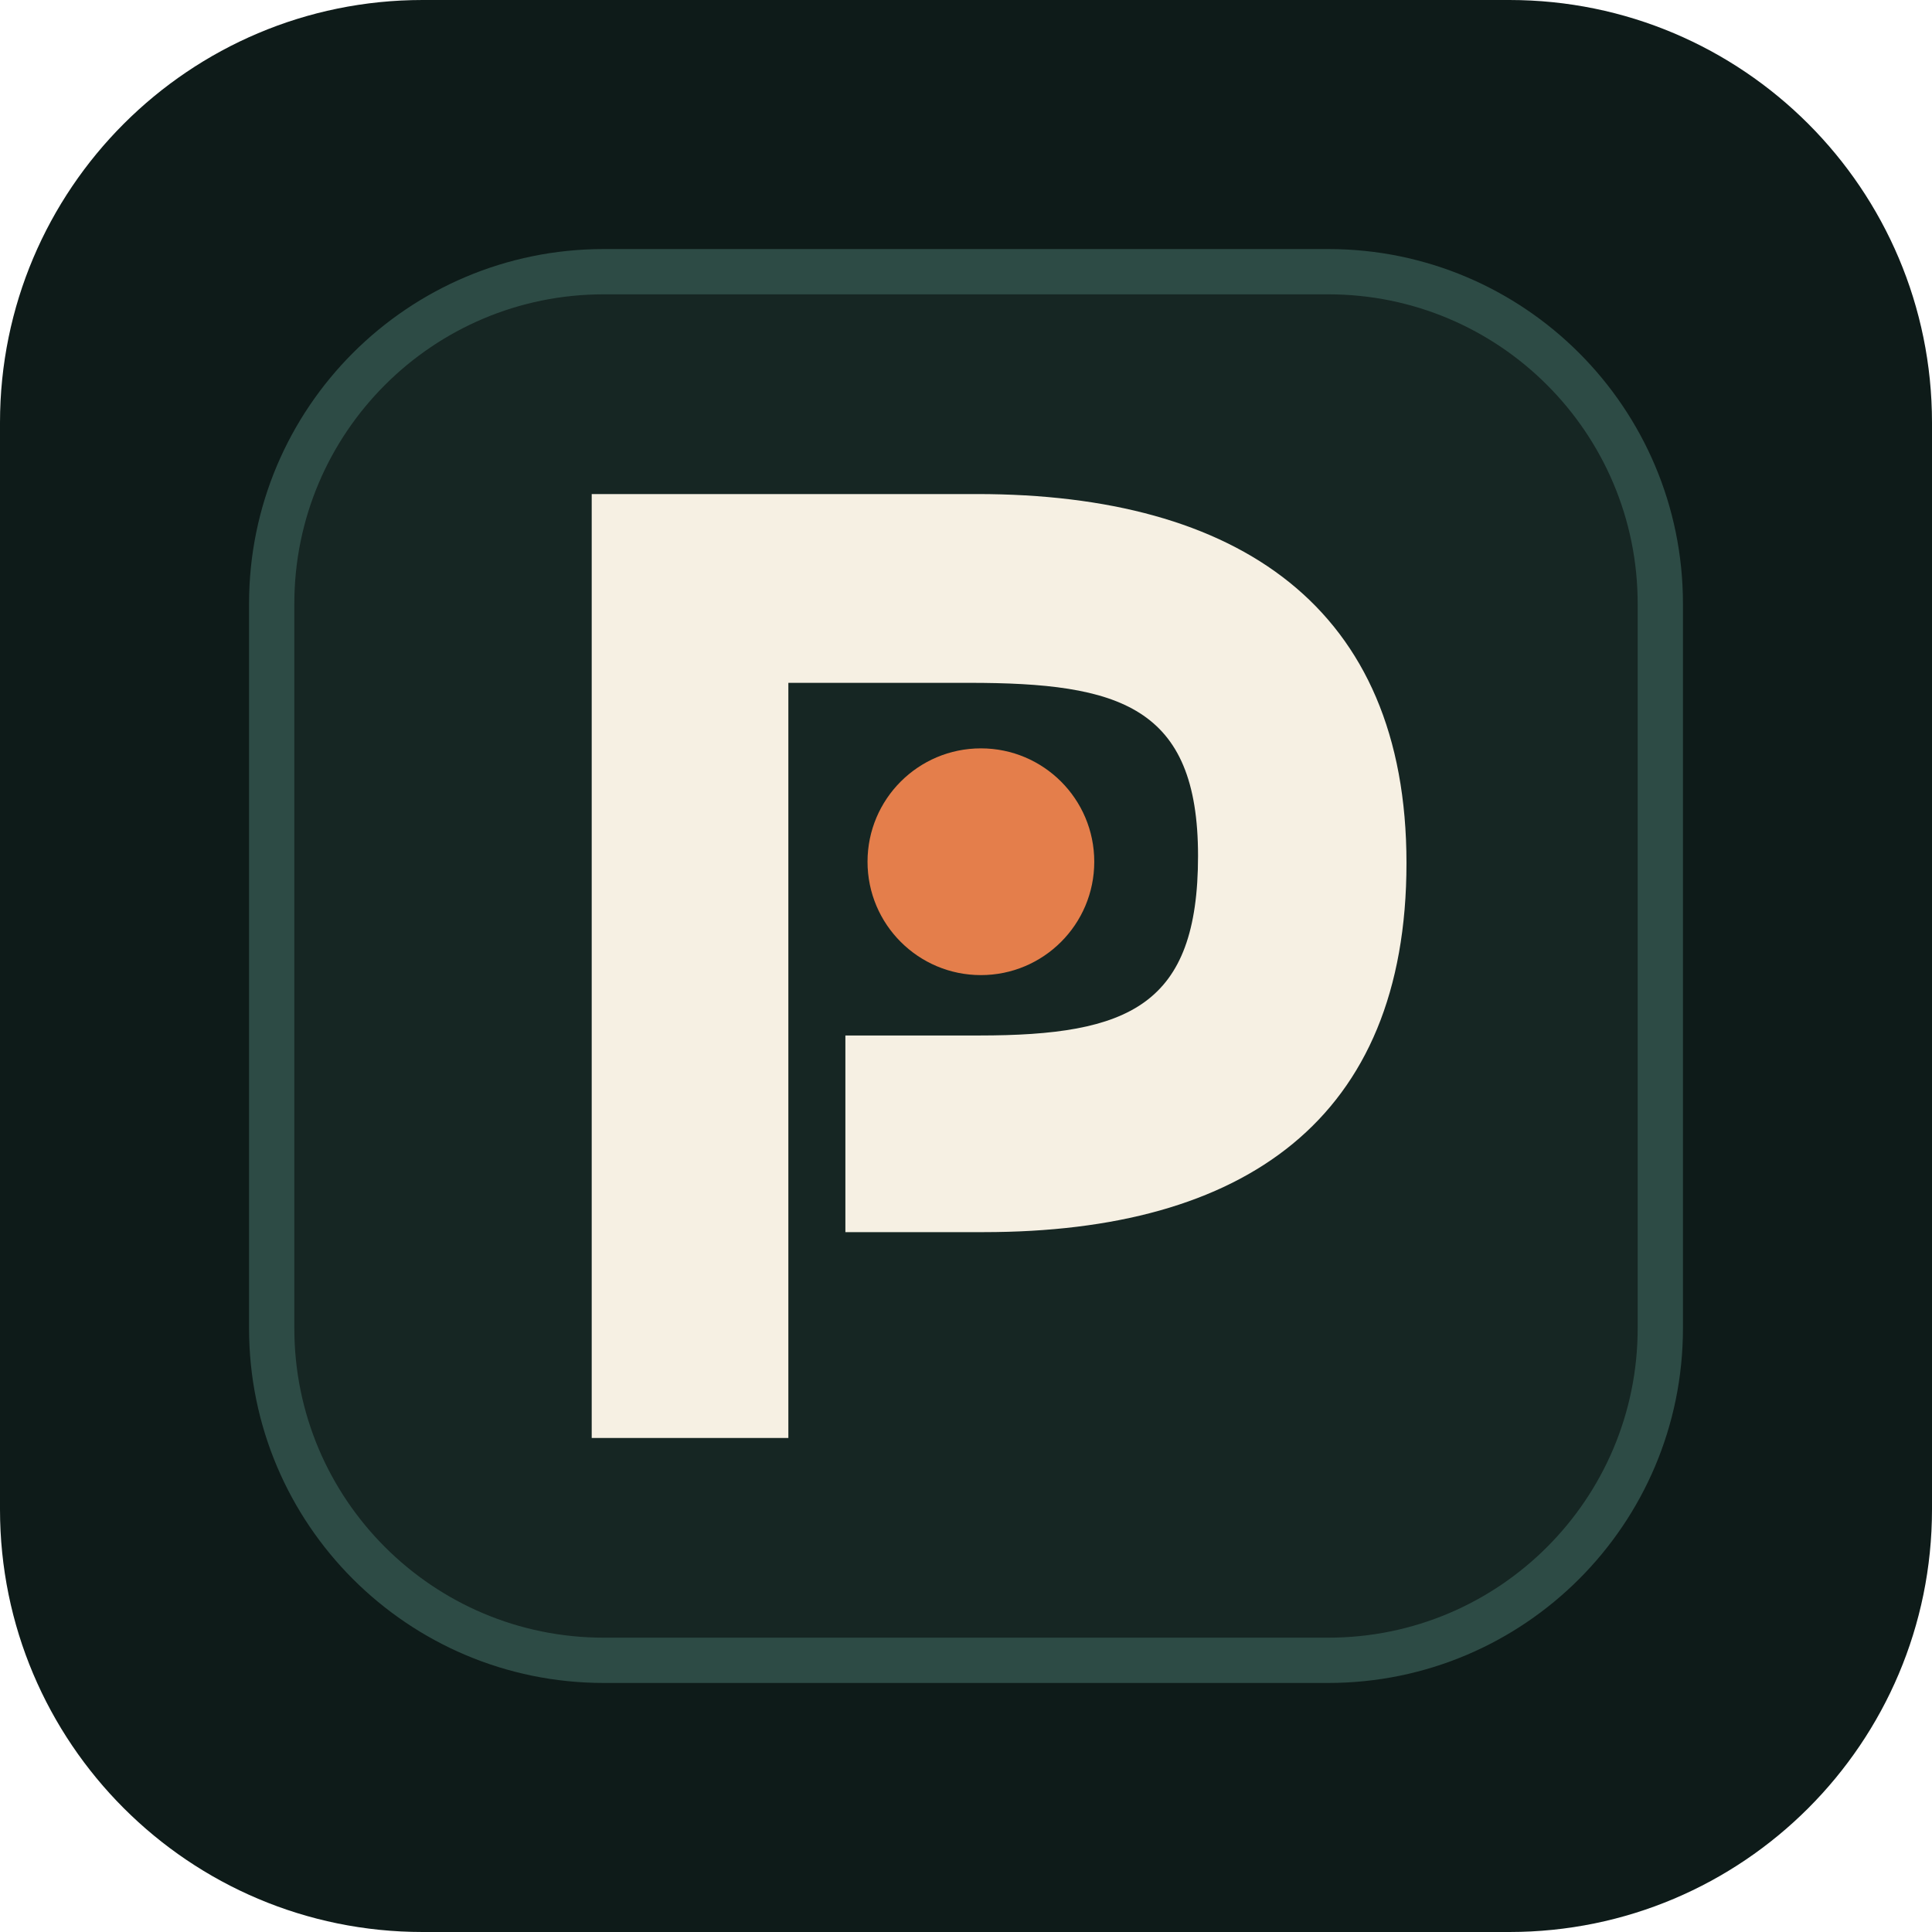
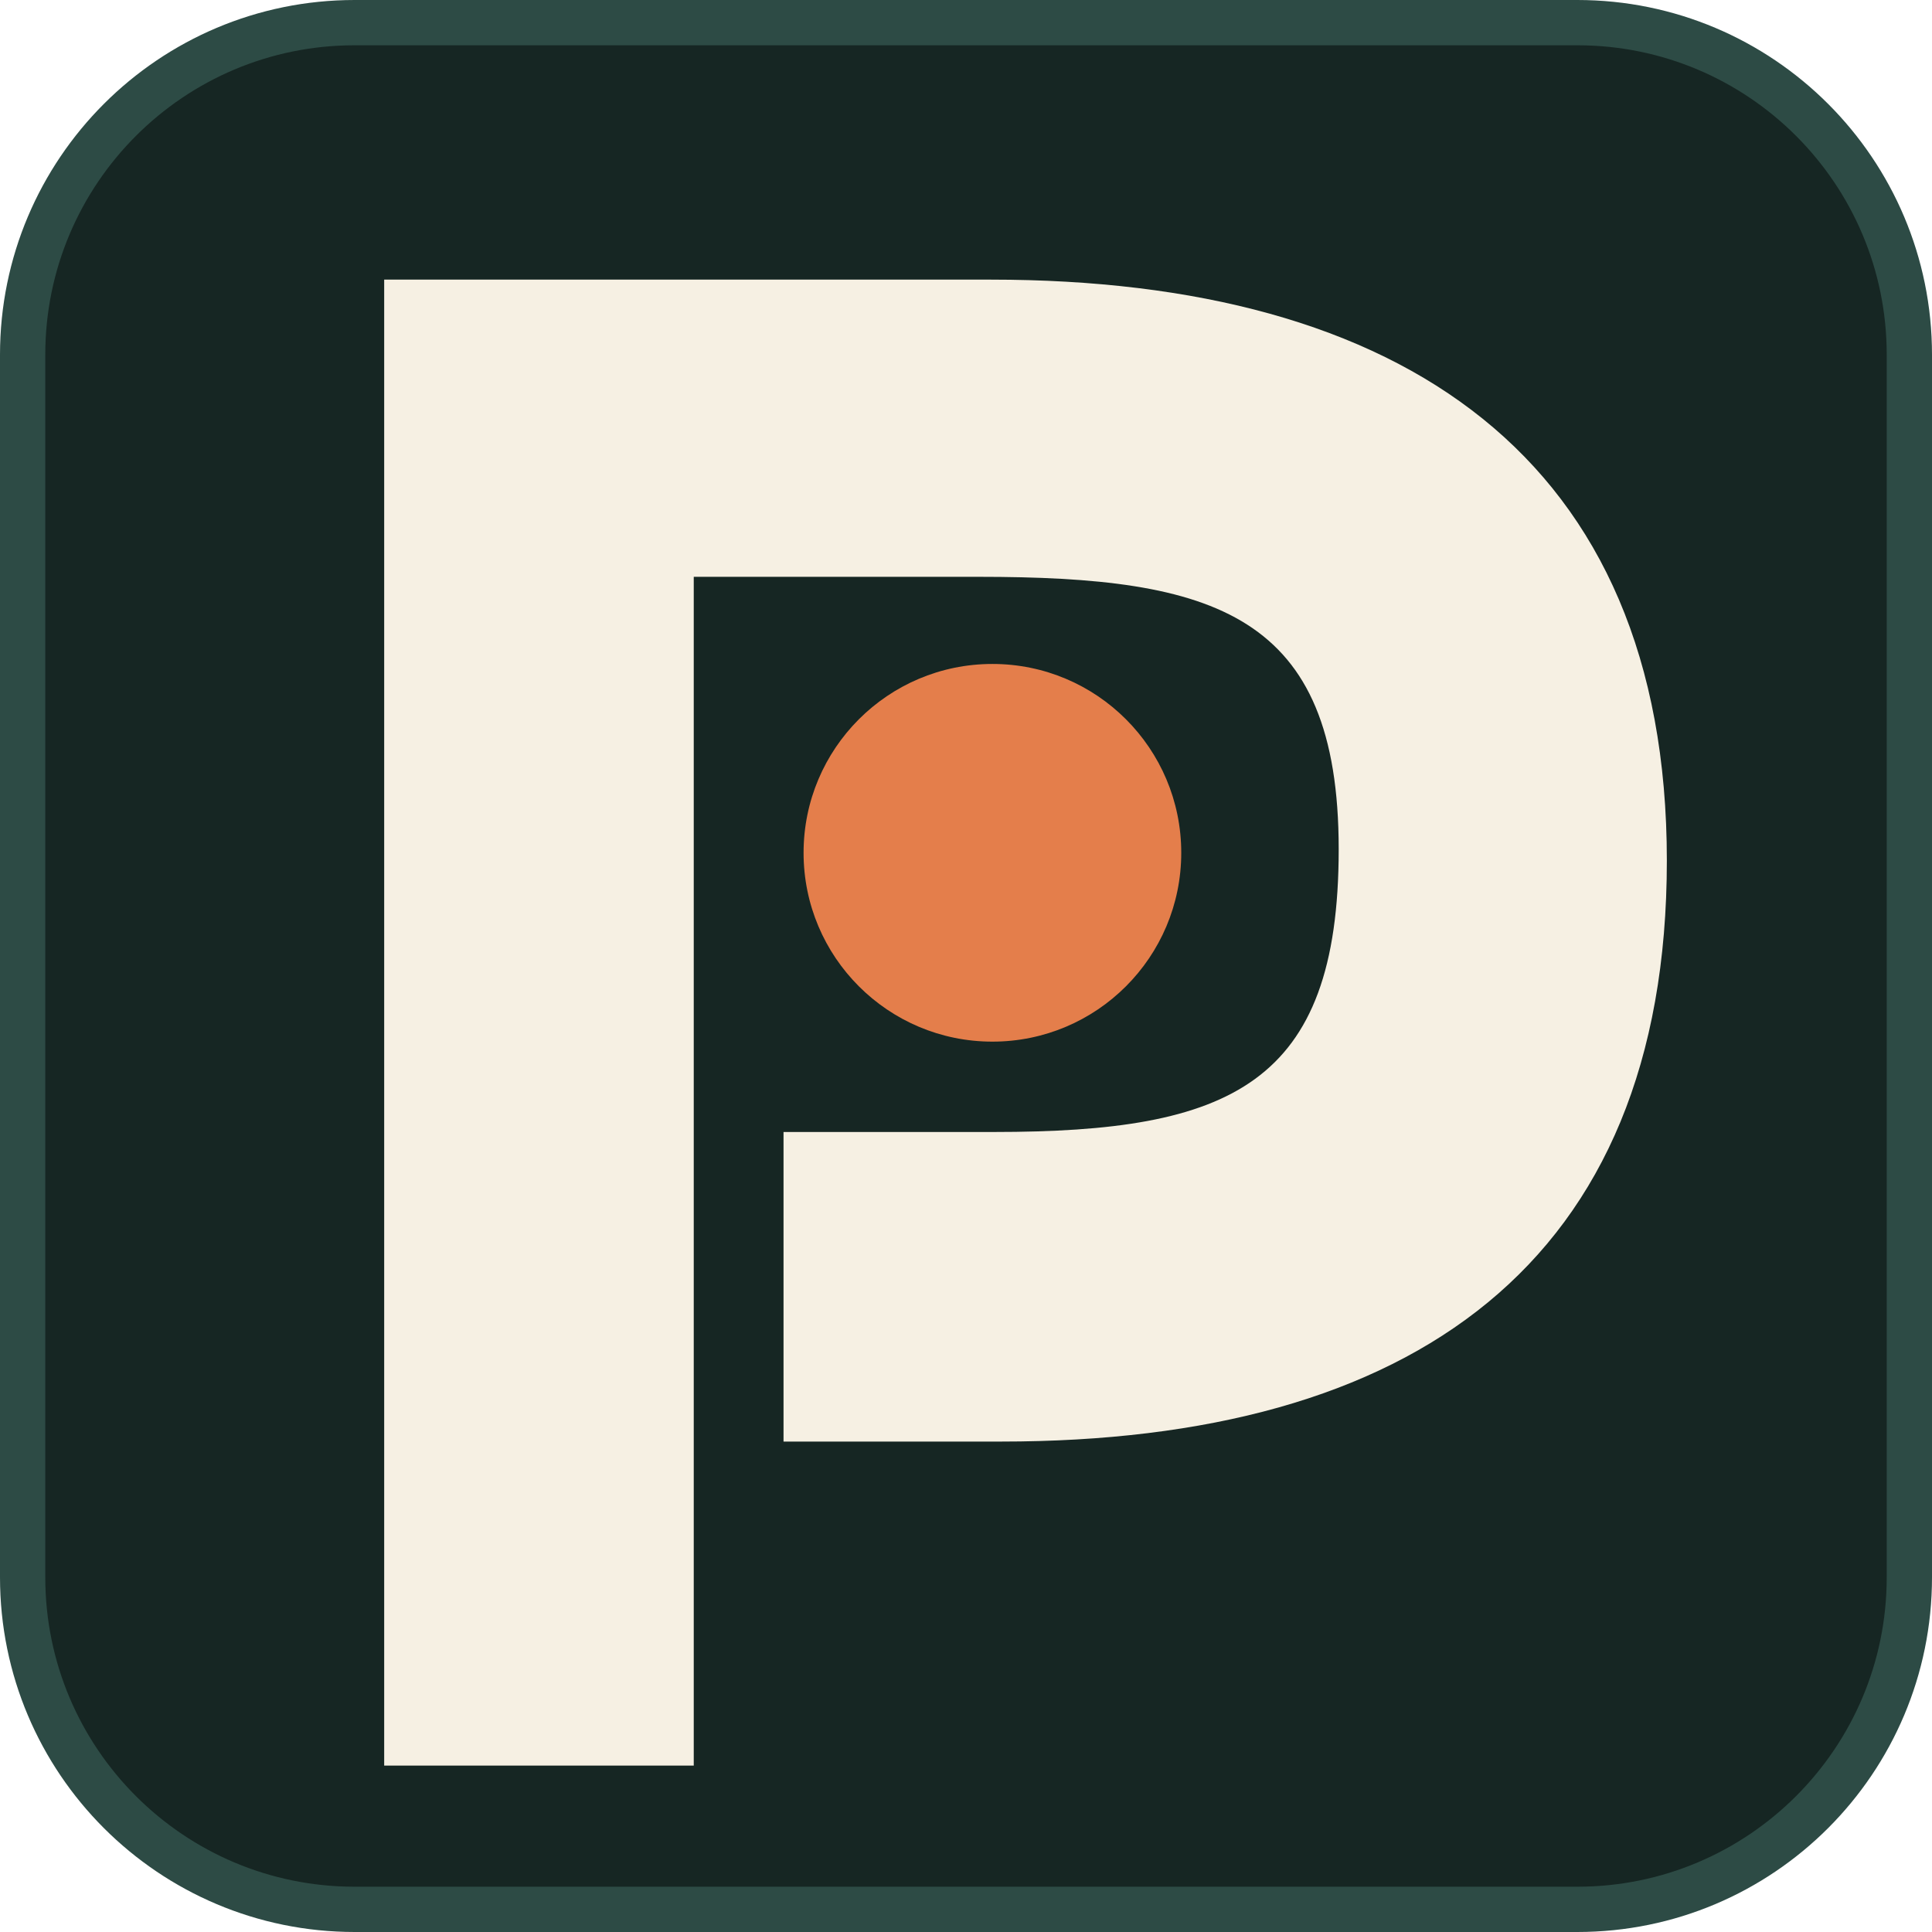
<svg xmlns="http://www.w3.org/2000/svg" width="512" height="512" fill="none">
  <g>
-     <rect width="512" height="512" rx="112" fill="#0E1B19" id="svg_1" y="0" x="0" />
-     <rect x="72" y="72" width="368" height="368" rx="88" fill="#162623" stroke="#2D4B45" stroke-width="12" id="svg_2" />
-     <path d="m156.811,130.929l102.141,0c69.075,0 113.78,29.876 113.78,97.799c0,67.923 -42.968,97.799 -112.043,97.799l-36.653,0l0,-52.113l35.437,0c39.718,0 58.019,-7.877 58.019,-47.596c0,-39.718 -20.906,-45.859 -60.625,-45.859l-47.944,0l0,200.113l-52.113,0l0,-250.142l0,-0z" fill="#F6F0E3" id="svg_3" />
-     <ellipse fill="#E47E4B" cx="259.947" cy="228.368" id="svg_5" rx="30.044" ry="30.044" />
+     <rect stroke="#2D4B45" id="svg_2" stroke-width="12" fill="#162623" rx="88" height="500" width="500" y="6" x="6" />
+     <path id="svg_3" fill="#F6F0E3" d="m101.811,74.103l160.799,0c108.743,0 179.122,47.033 179.122,153.963c0,106.93 -67.644,153.963 -176.387,153.963l-57.702,0l0,-82.04l55.788,0c62.528,0 91.338,-12.401 91.338,-74.93c0,-62.528 -32.912,-72.196 -95.44,-72.196l-75.477,0l0,315.035l-82.04,0l0,-393.794l0,-0z" />
+     <ellipse ry="50.044" rx="50.044" id="svg_5" cy="226" cx="263" fill="#E47E4B" />
  </g>
</svg>
